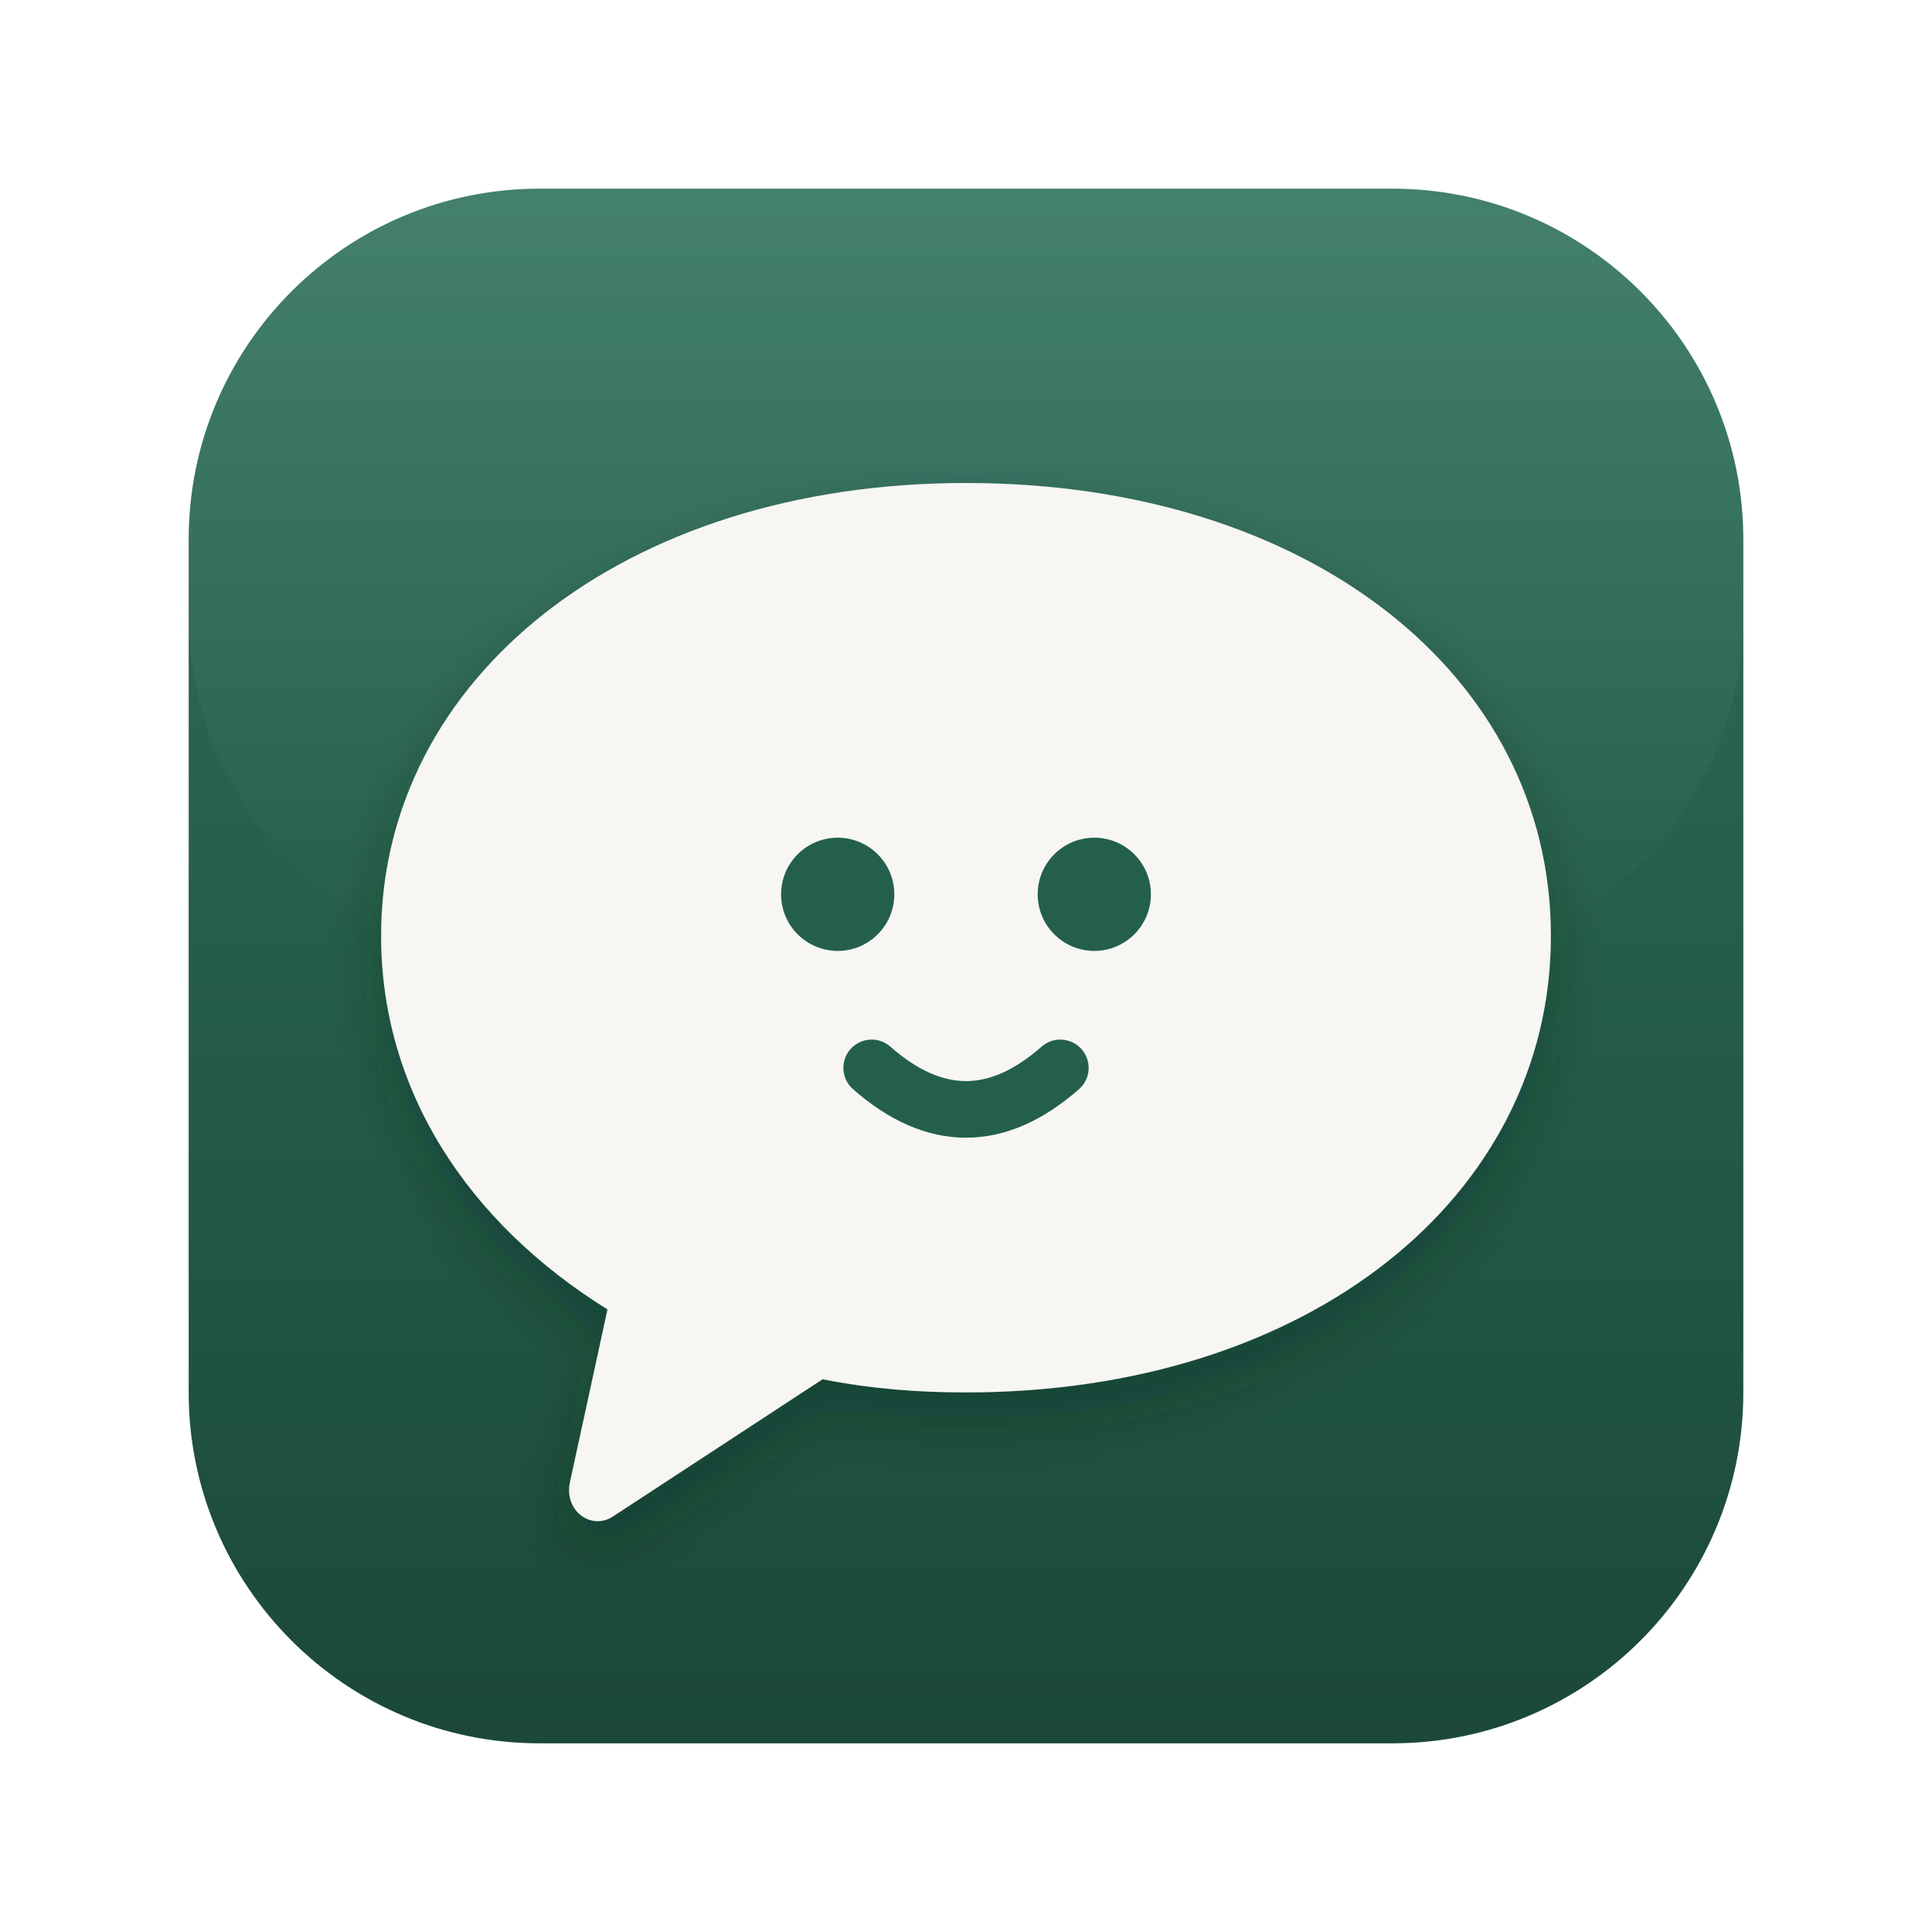
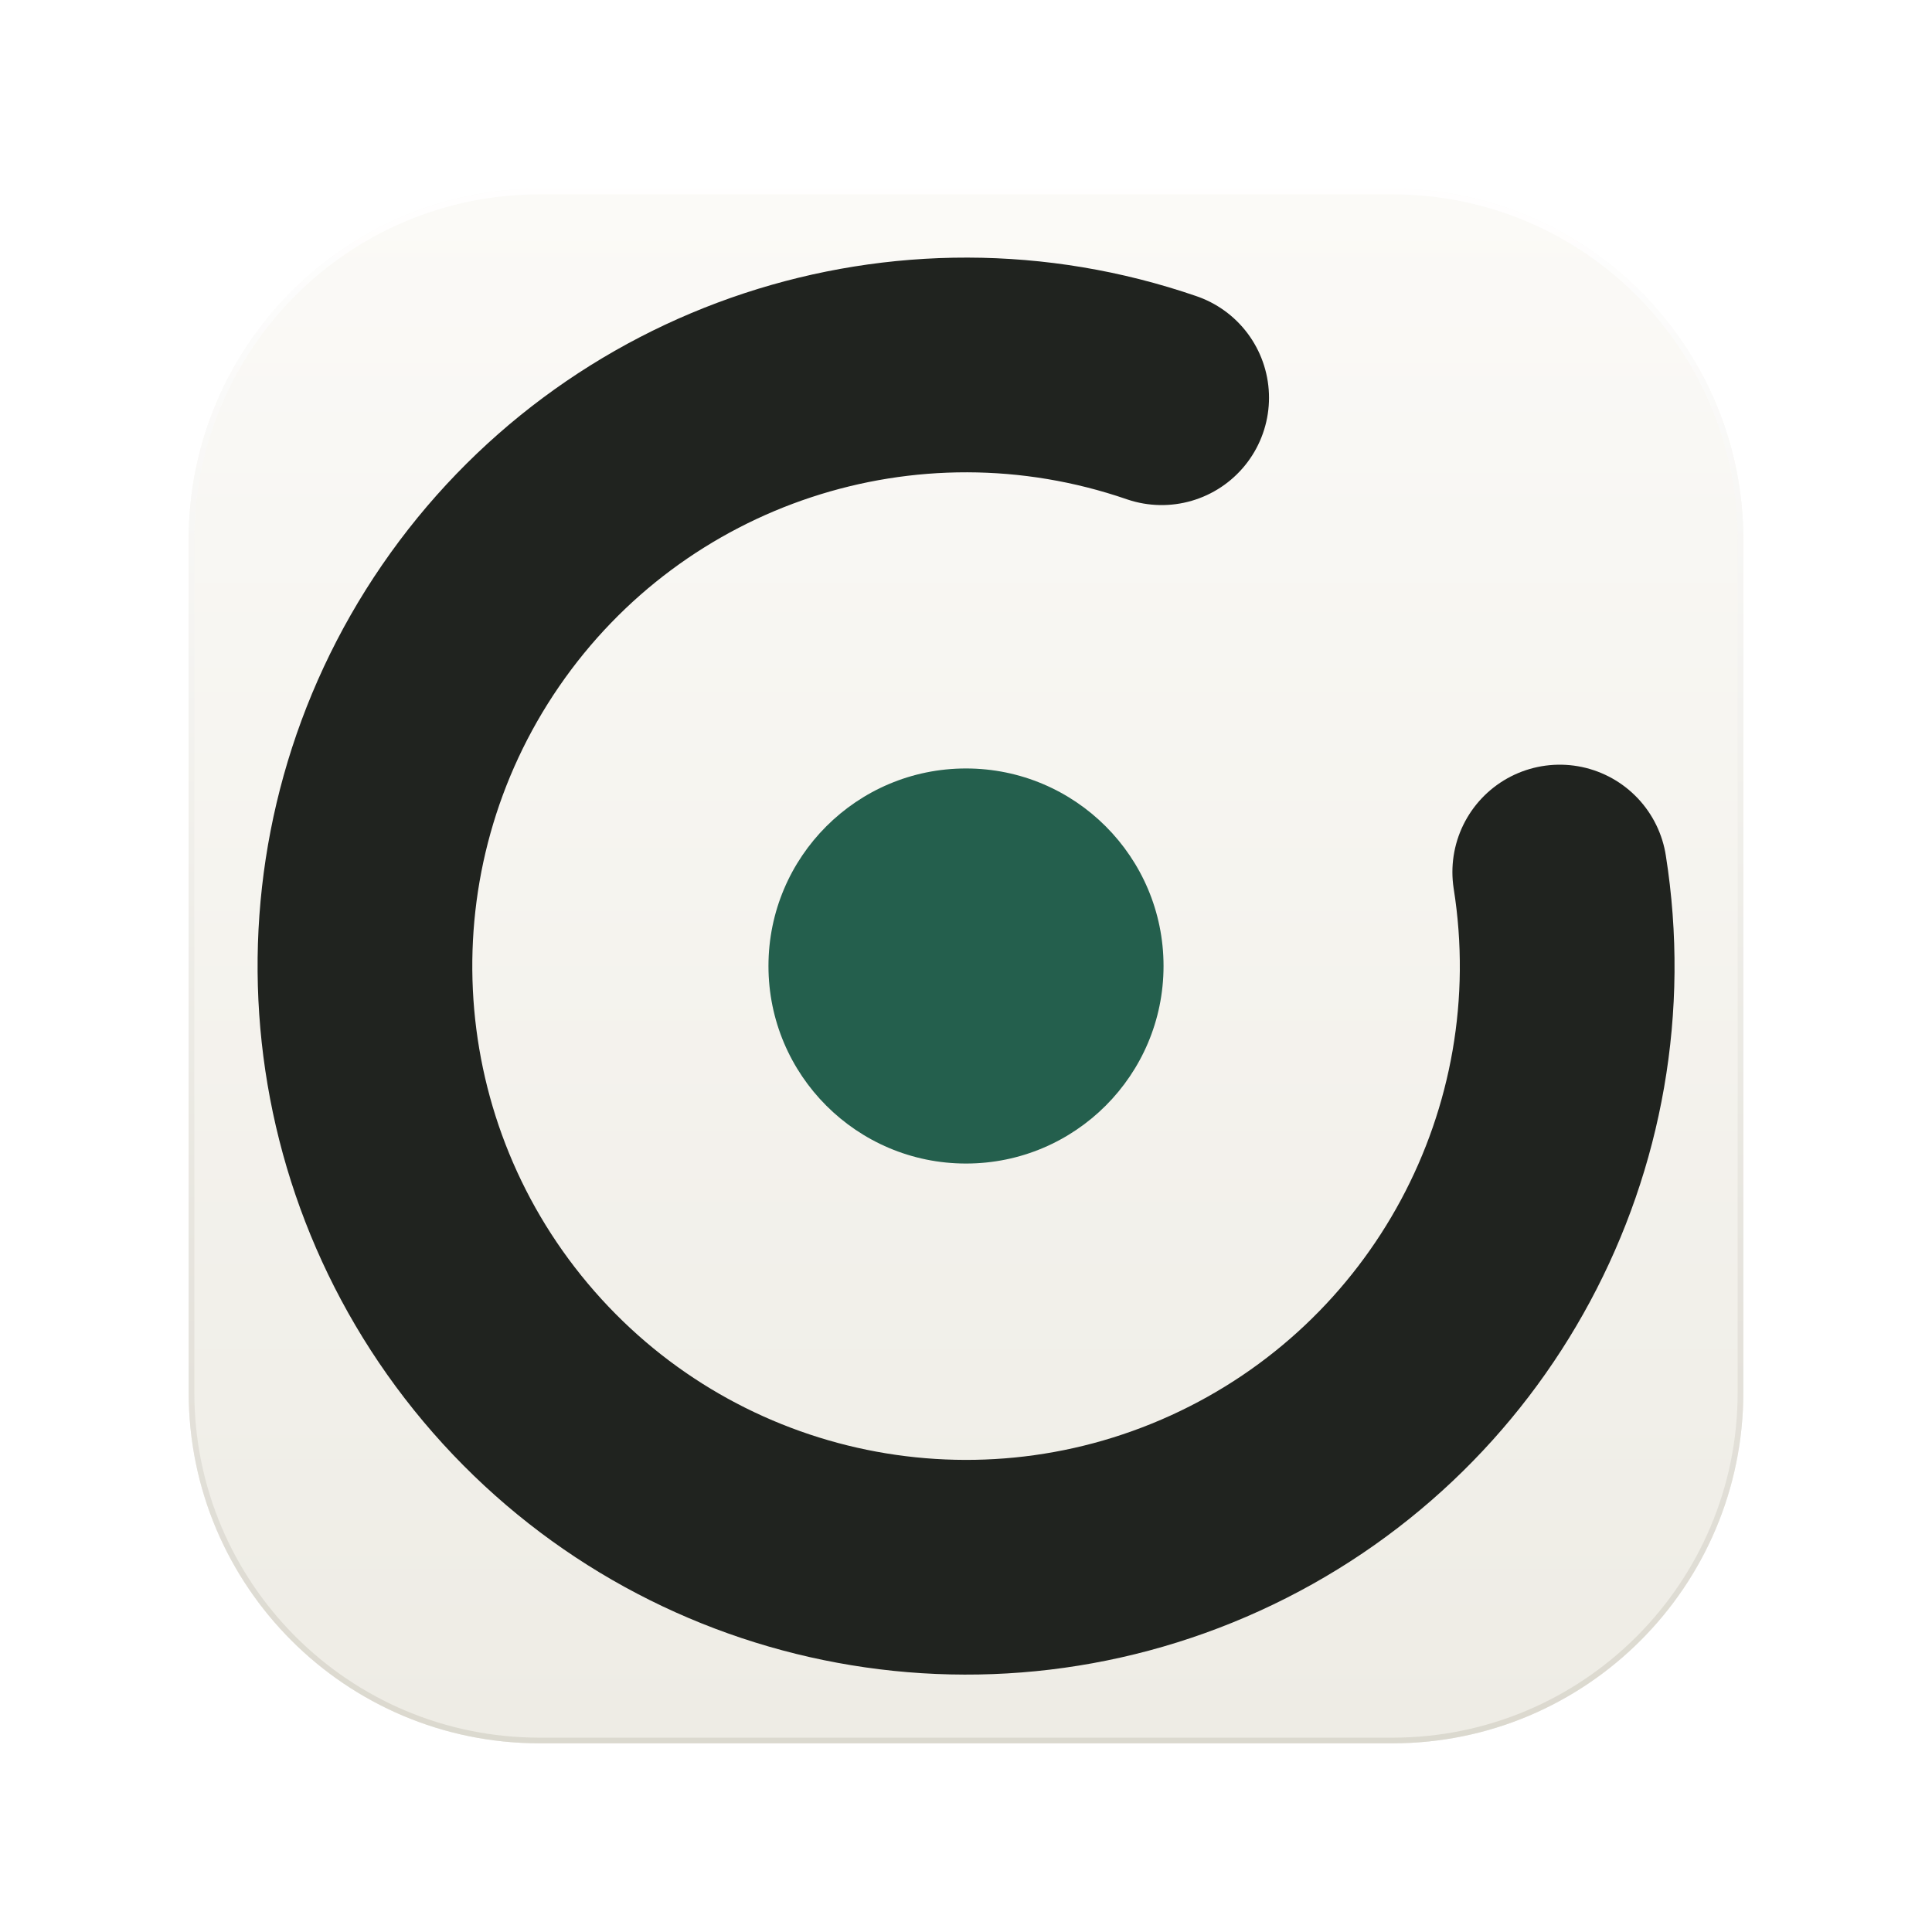
<svg xmlns="http://www.w3.org/2000/svg" viewBox="0 0 1024 1024">
  <defs>
-     <linearGradient id="bg" x1="0" y1="0" x2="0" y2="1">
-       <stop offset="0" stop-color="#2F725D" />
-       <stop offset="1" stop-color="#1B4839" />
+     <linearGradient id="paper" x1="0" y1="0" x2="0" y2="1">
+       <stop offset="0" stop-color="#FBFAF7" />
+       <stop offset="1" stop-color="#EEECE5" />
    </linearGradient>
-     <linearGradient id="sheen" x1="0" y1="0" x2="0" y2="1">
-       <stop offset="0" stop-color="#FFFFFF" stop-opacity="0.10" />
-       <stop offset="1" stop-color="#FFFFFF" stop-opacity="0" />
+     <linearGradient id="edge" x1="0" y1="0" x2="0" y2="1">
+       <stop offset="0" stop-color="#FFFFFF" stop-opacity="0.9" />
+       <stop offset="1" stop-color="#D9D6CC" stop-opacity="0.9" />
    </linearGradient>
-     <filter id="shadow" x="-20%" y="-20%" width="140%" height="140%">
-       <feDropShadow dx="0" dy="14" stdDeviation="14" flood-color="#0B2A20" flood-opacity="0.35" />
-     </filter>
  </defs>
-   <rect x="100" y="100" width="824" height="824" rx="186" fill="url(#bg)" />
-   <rect x="100" y="100" width="824" height="412" rx="186" fill="url(#sheen)" />
-   <g filter="url(#shadow)">
-     <path fill="#F7F6F2" d="M512 256c-182 0-310 104-310 240 0 82 46 152 120 198l-20 92c-3 15 12 26 24 17l110-72c25 5 50 7 76 7 182 0 310-104 310-242S694 256 512 256z" />
-   </g>
-   <g fill="#245F4D">
-     <circle cx="444" cy="474" r="30" />
-     <circle cx="580" cy="474" r="30" />
-   </g>
-   <path d="M462 566q50 44 100 0" fill="none" stroke="#245F4D" stroke-width="30" stroke-linecap="round" />
+   <rect x="100" y="100" width="824" height="824" rx="186" fill="url(#paper)" />
+   <rect x="101.5" y="101.5" width="821" height="821" rx="184.5" fill="none" stroke="url(#edge)" stroke-width="3" />
+   <path d="M826.7 462.2A318.6 318.6 0 1 1 615.7 210.8" fill="none" stroke="#20231F" stroke-width="113.8" stroke-linecap="round" />
+   <circle cx="512" cy="512" r="104.7" fill="#245F4D" />
</svg>
